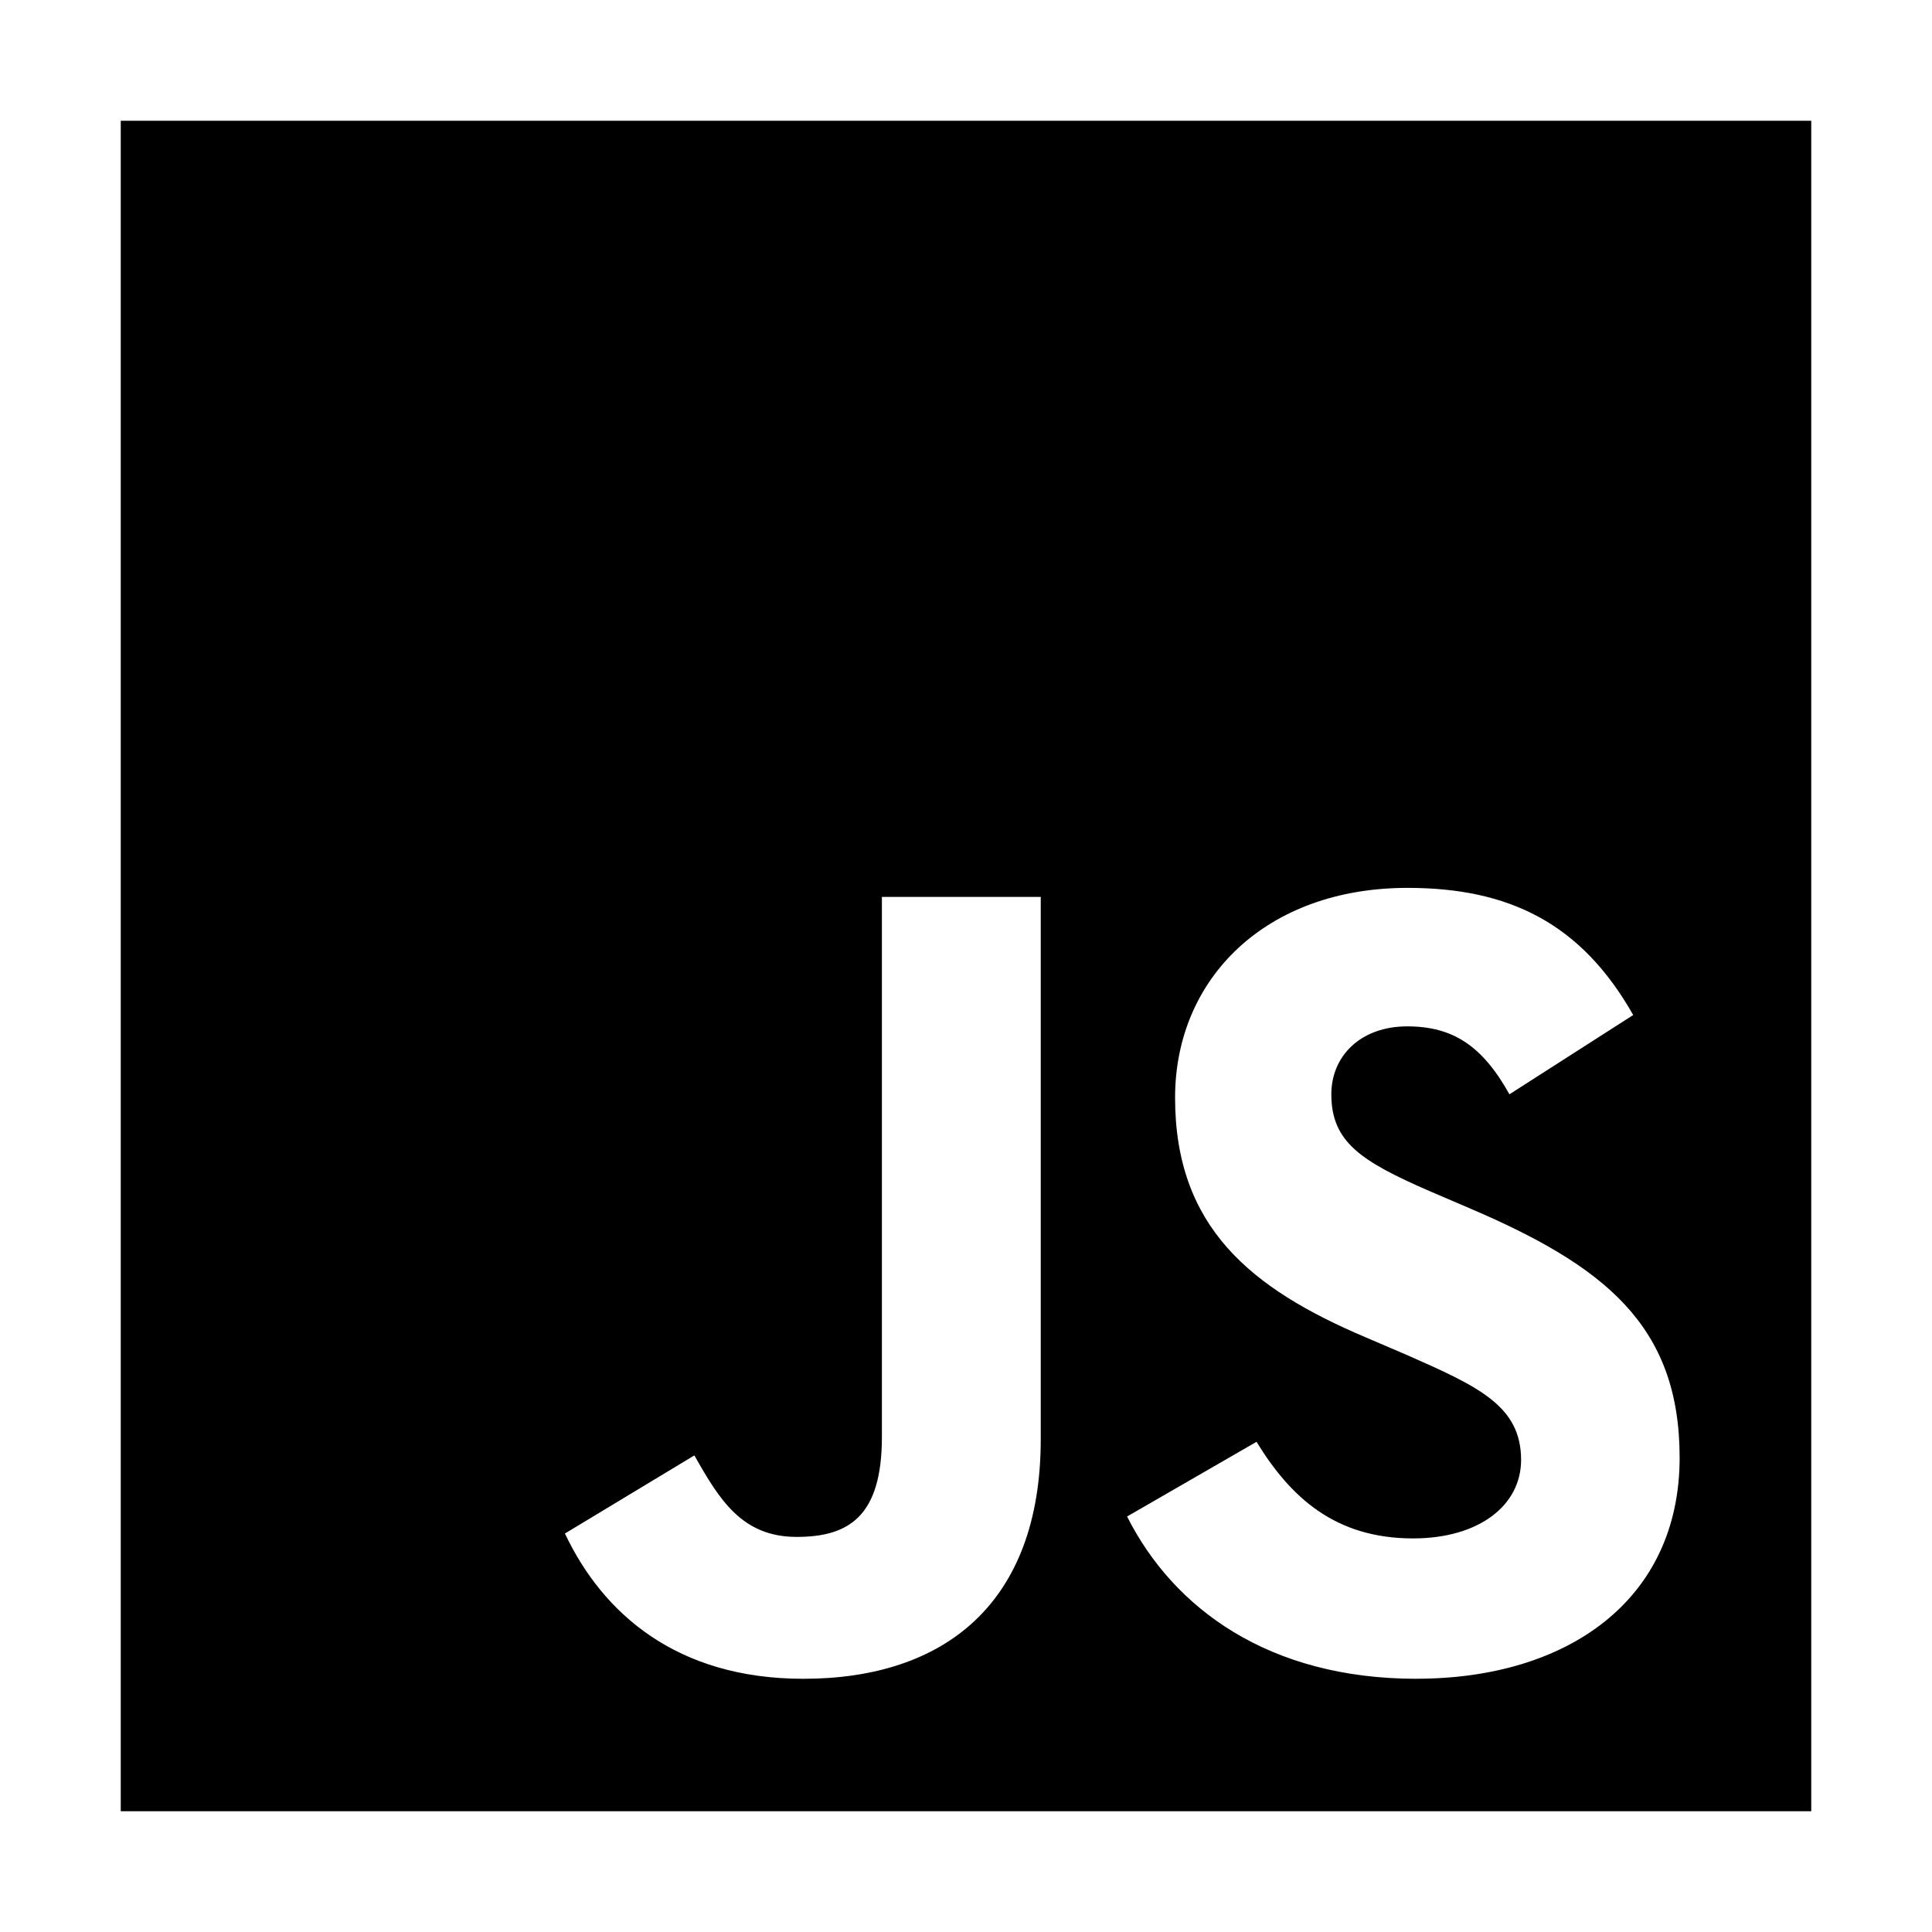
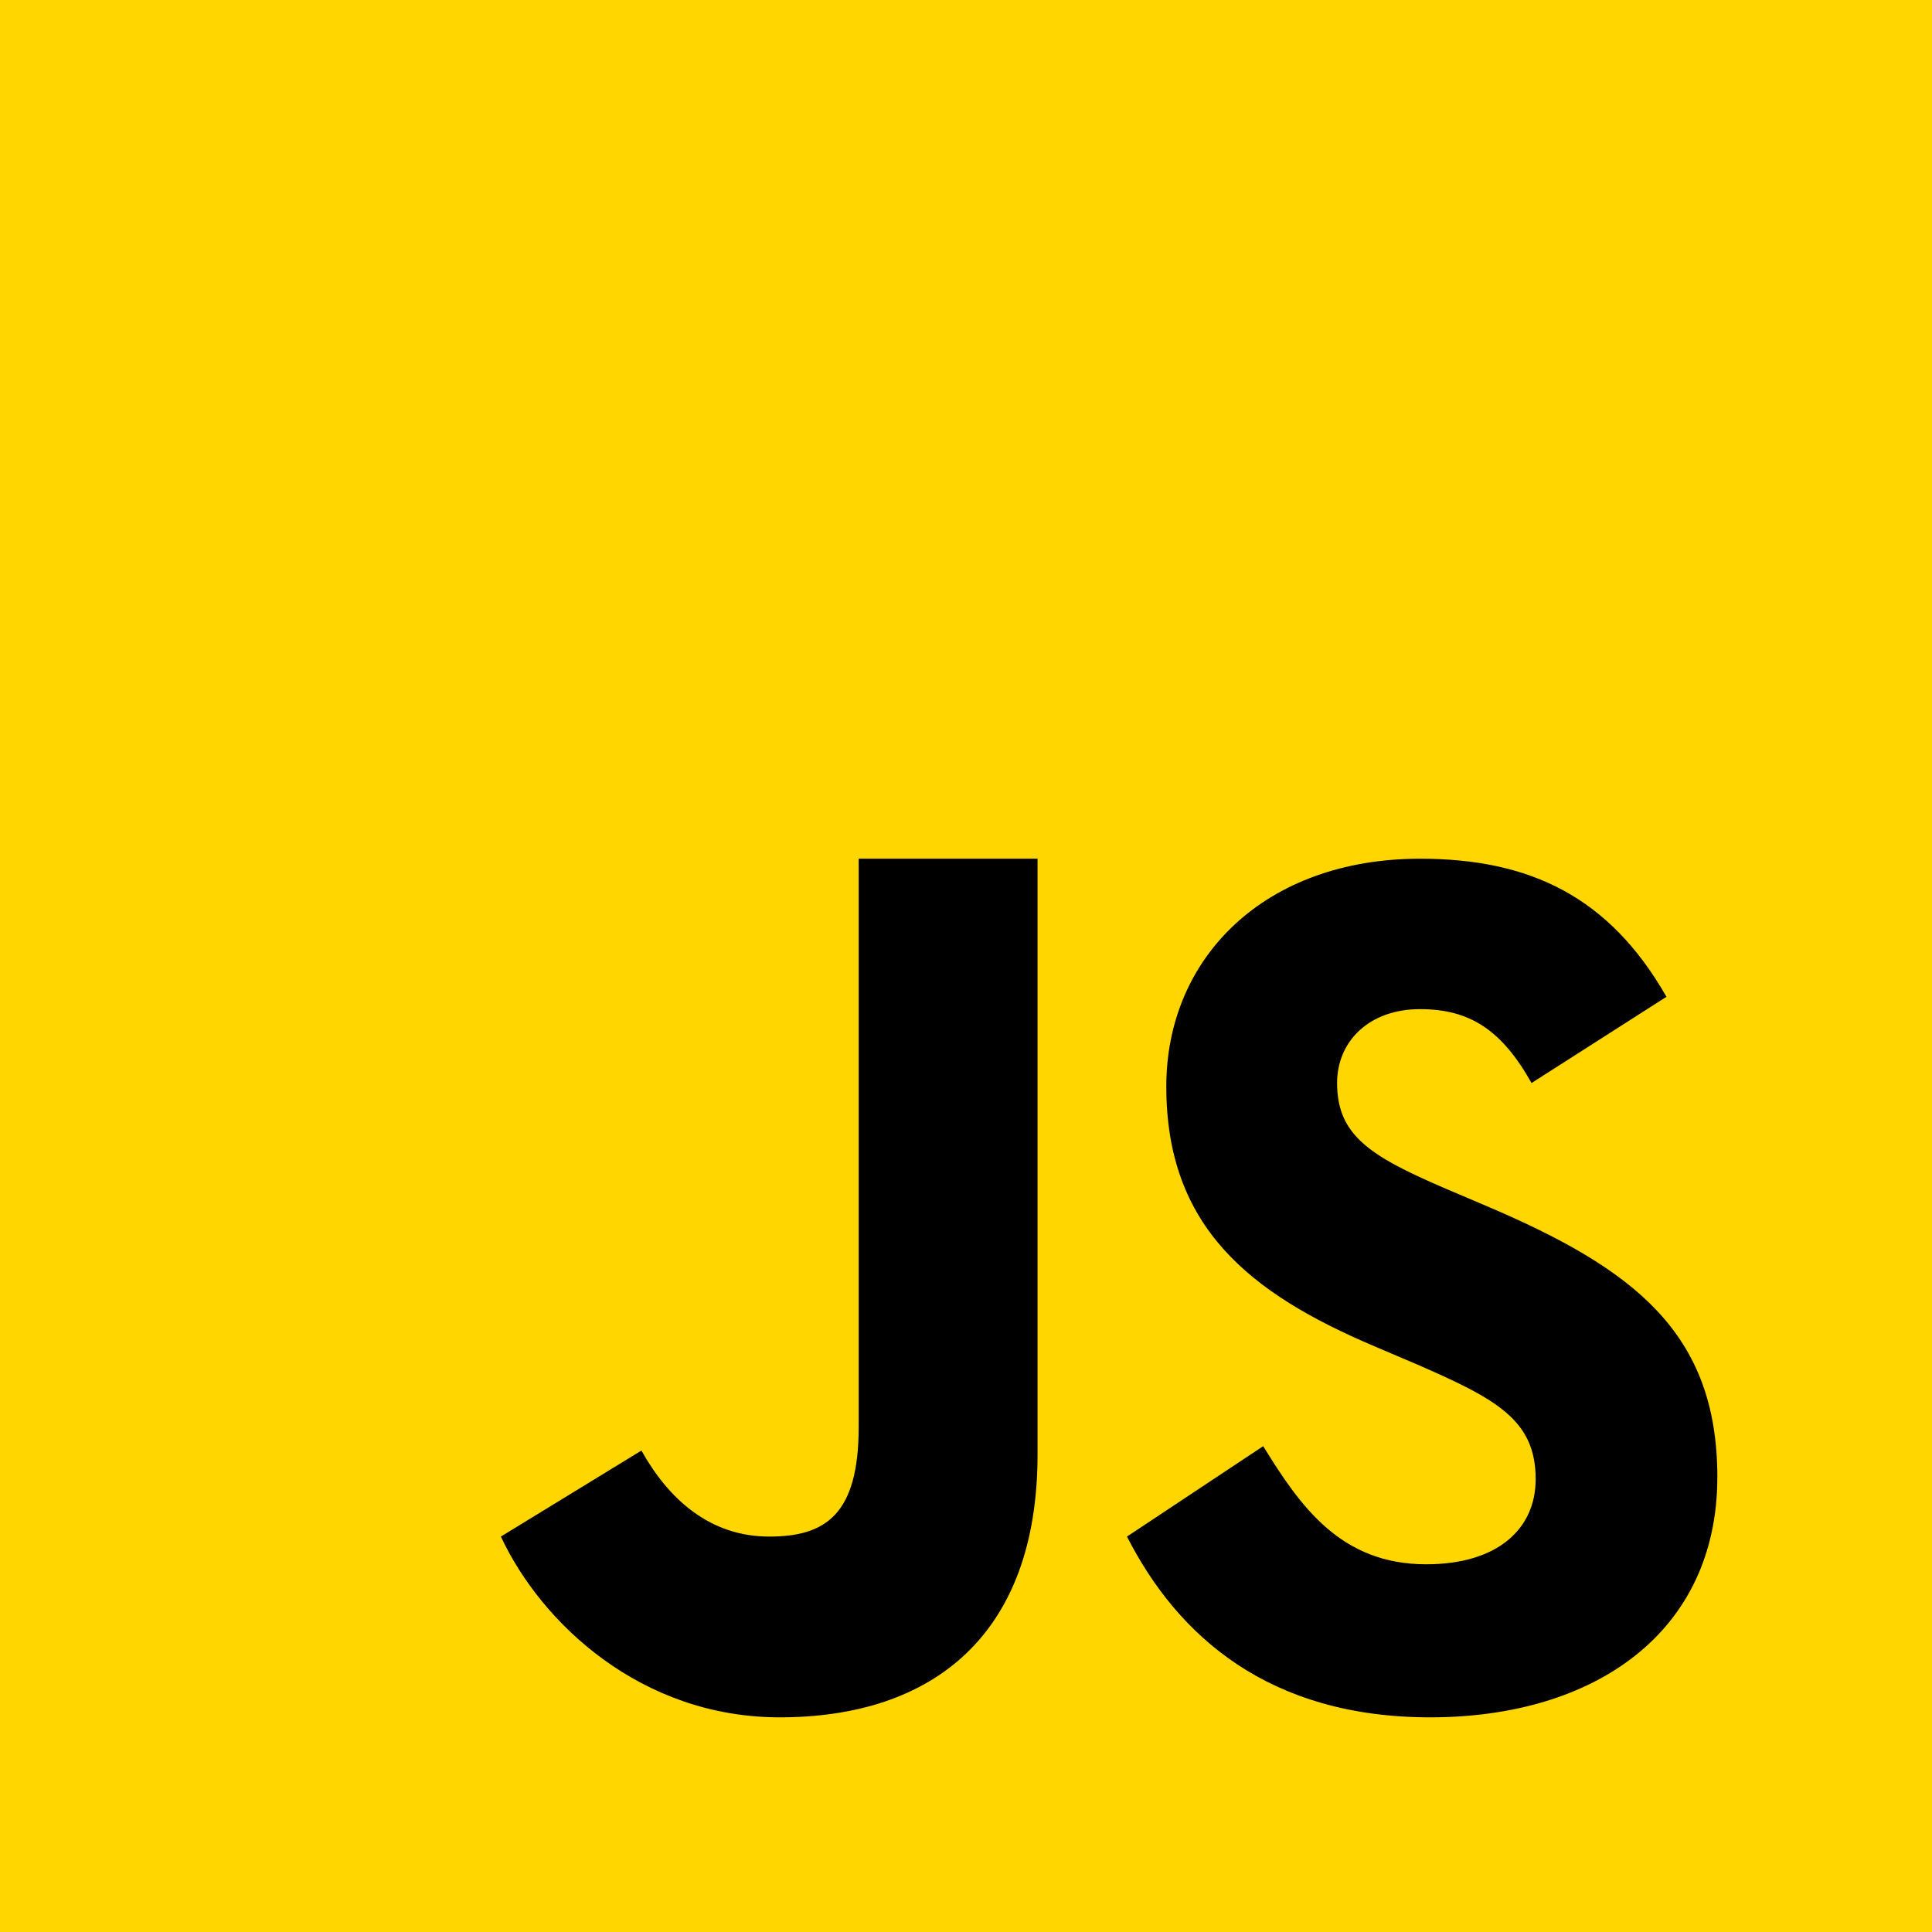
- <svg xmlns="http://www.w3.org/2000/svg" viewBox="0 0 32 32">
-   <path d="M2 2v28h28v-28zM17.238 23.837c0 2.725-1.6 3.969-3.931 3.969-2.106 0-3.325-1.087-3.95-2.406l2.144-1.294c0.413 0.731 0.788 1.35 1.694 1.35 0.862 0 1.412-0.338 1.412-1.656v-8.944h2.631zM23.462 27.806c-2.444 0-4.025-1.162-4.794-2.688l2.144-1.237c0.563 0.919 1.3 1.6 2.594 1.6 1.087 0 1.788-0.544 1.788-1.3 0-0.9-0.713-1.219-1.919-1.75l-0.656-0.281c-1.9-0.806-3.156-1.825-3.156-3.969 0-1.975 1.506-3.475 3.85-3.475 1.675 0 2.875 0.581 3.738 2.106l-2.050 1.313c-0.45-0.806-0.938-1.125-1.694-1.125-0.768 0-1.256 0.488-1.256 1.125 0 0.788 0.488 1.106 1.619 1.6l0.656 0.281c2.238 0.956 3.494 1.938 3.494 4.137 0 2.363-1.863 3.662-4.357 3.662z" />
+ <svg xmlns="http://www.w3.org/2000/svg" width="64" height="64" viewBox="0 0 64 64" fill="none">
+   <path d="M0 64V0H64V64H0Z" fill="#FFD600" />
+   <path d="M41.845 47.906C43.076 49.904 44.413 51.819 47.245 51.819C49.623 51.819 50.871 50.636 50.871 49.001C50.871 47.044 49.581 46.349 46.964 45.209L45.529 44.597C41.389 42.841 38.635 40.64 38.635 35.991C38.635 31.707 41.915 28.446 47.04 28.446C50.69 28.446 53.312 29.71 55.204 33.02L50.734 35.877C49.751 34.121 48.688 33.429 47.04 33.429C45.358 33.429 44.293 34.491 44.293 35.877C44.293 37.591 45.36 38.285 47.822 39.346L49.257 39.957C54.137 42.036 56.889 44.158 56.889 48.93C56.889 54.071 52.828 56.889 47.378 56.889C42.046 56.889 39.019 54.213 37.333 50.901L41.845 47.906ZM21.248 48.052C22.148 49.662 23.515 50.901 25.481 50.901C27.362 50.901 28.445 50.158 28.445 47.269V28.445H34.37V48.18C34.37 54.165 30.898 56.889 25.828 56.889C21.246 56.889 17.94 53.785 16.592 50.901L21.248 48.052Z" fill="#000001" />
</svg>
